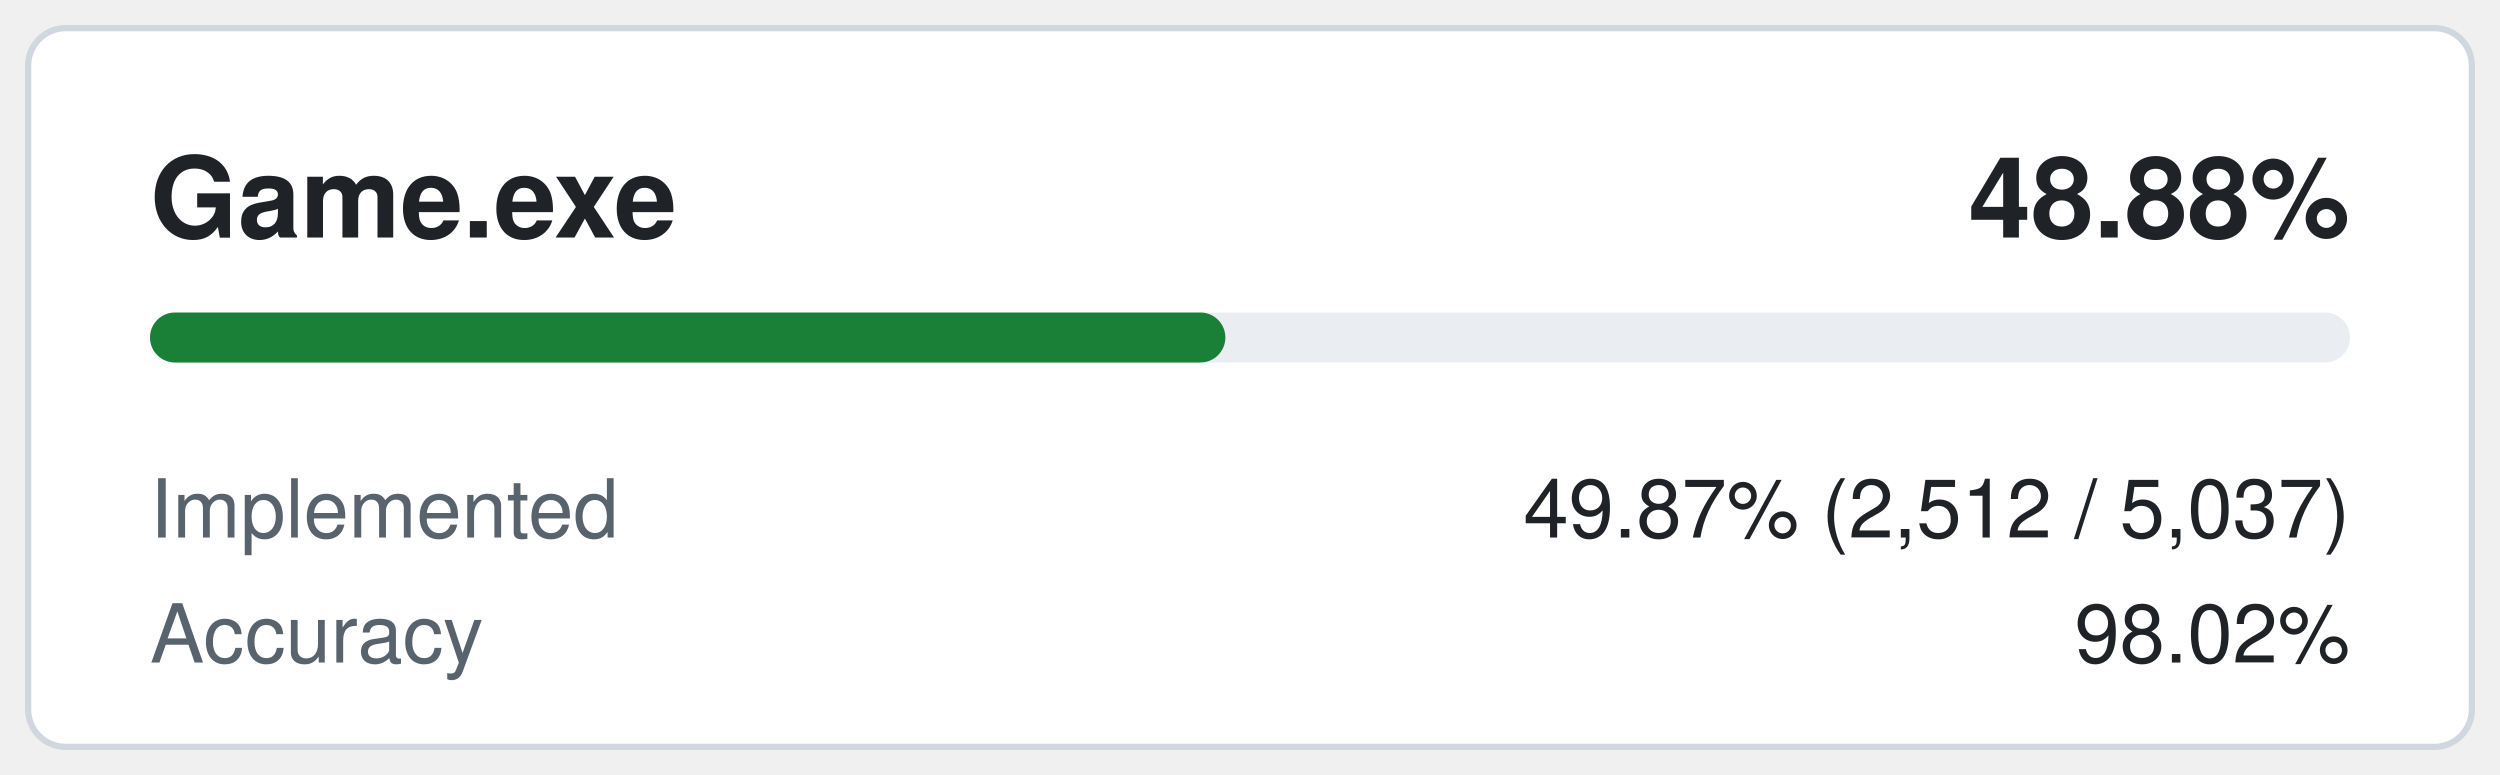
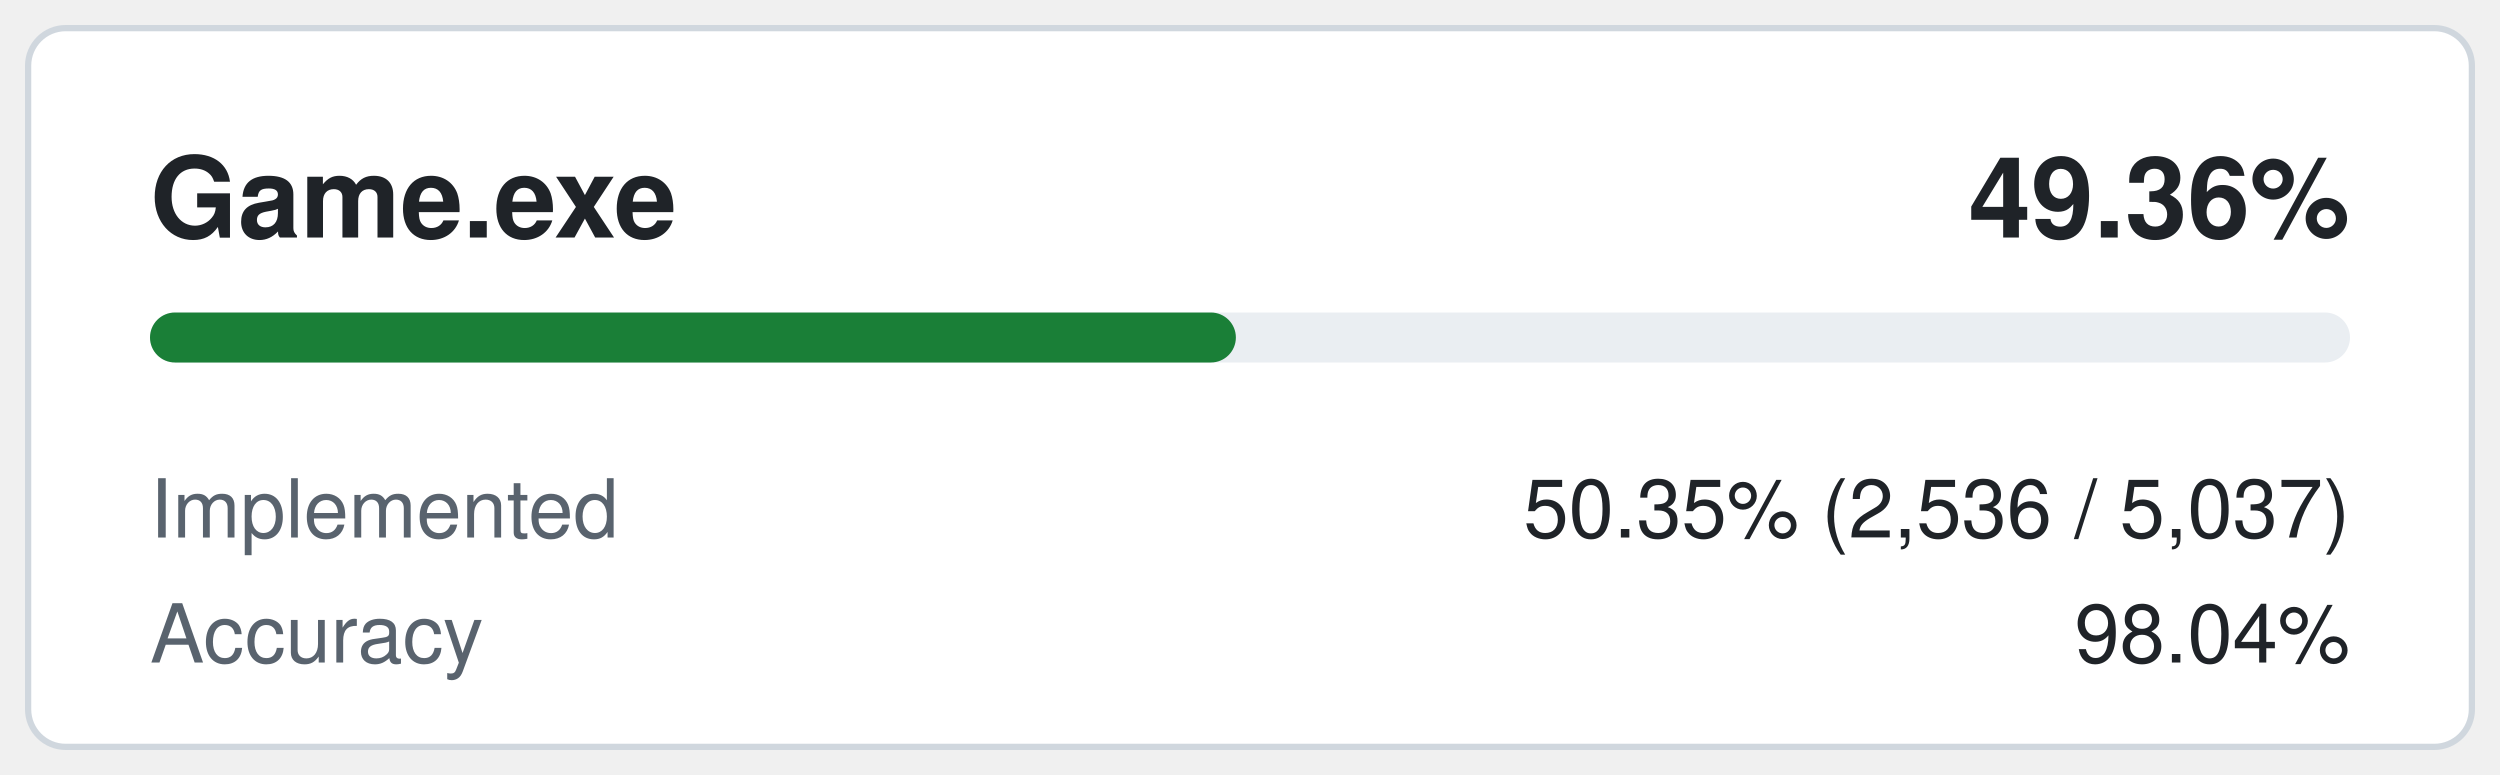
- <svg xmlns="http://www.w3.org/2000/svg" width="400" height="124" viewBox="0 0 400 124" role="img" aria-label="Game.exe: 48.88% decompiled">
+ <svg xmlns="http://www.w3.org/2000/svg" width="400" height="124" viewBox="0 0 400 124" role="img" aria-label="Game.exe: 49.36% decompiled">
  <style>
  .card { fill: #ffffff; stroke: #d0d7de; }
  .track { fill: #eaeef2; }
  .bar { fill: #1a7f37; }
  text { font-family: -apple-system, BlinkMacSystemFont, "Segoe UI", Helvetica, Arial, sans-serif; fill: #1f2328; font-variant-numeric: tabular-nums; }
  .muted { fill: #59636e; }
  @media (prefers-color-scheme: dark) {
    .card { fill: #0d1117; stroke: #3d444d; }
    .track { fill: #262c36; }
    .bar { fill: #3fb950; }
    text { fill: #f0f6fc; }
    .muted { fill: #9198a1; }
  }
</style>
  <rect class="card" x="4.5" y="4.5" width="391" height="115" rx="6" />
  <text x="24" y="38" font-size="18" font-weight="600">Game.exe</text>
-   <text x="376" y="38" font-size="18" font-weight="600" text-anchor="end">48.88%</text>
+   <text x="376" y="38" font-size="18" font-weight="600" text-anchor="end">49.36%</text>
  <rect class="track" x="24" y="50" width="352" height="8" rx="4" />
-   <rect class="bar" x="24" y="50" width="172.06" height="8" rx="4" />
+   <rect class="bar" x="24" y="50" width="173.74" height="8" rx="4" />
  <text class="muted" x="24" y="86" font-size="13">Implemented</text>
-   <text x="376" y="86" font-size="13" text-anchor="end">49.87% (2,512 / 5,037)</text>
+   <text x="376" y="86" font-size="13" text-anchor="end">50.35% (2,536 / 5,037)</text>
  <text class="muted" x="24" y="106" font-size="13">Accuracy</text>
-   <text x="376" y="106" font-size="13" text-anchor="end">98.02%</text>
+   <text x="376" y="106" font-size="13" text-anchor="end">98.04%</text>
</svg>
